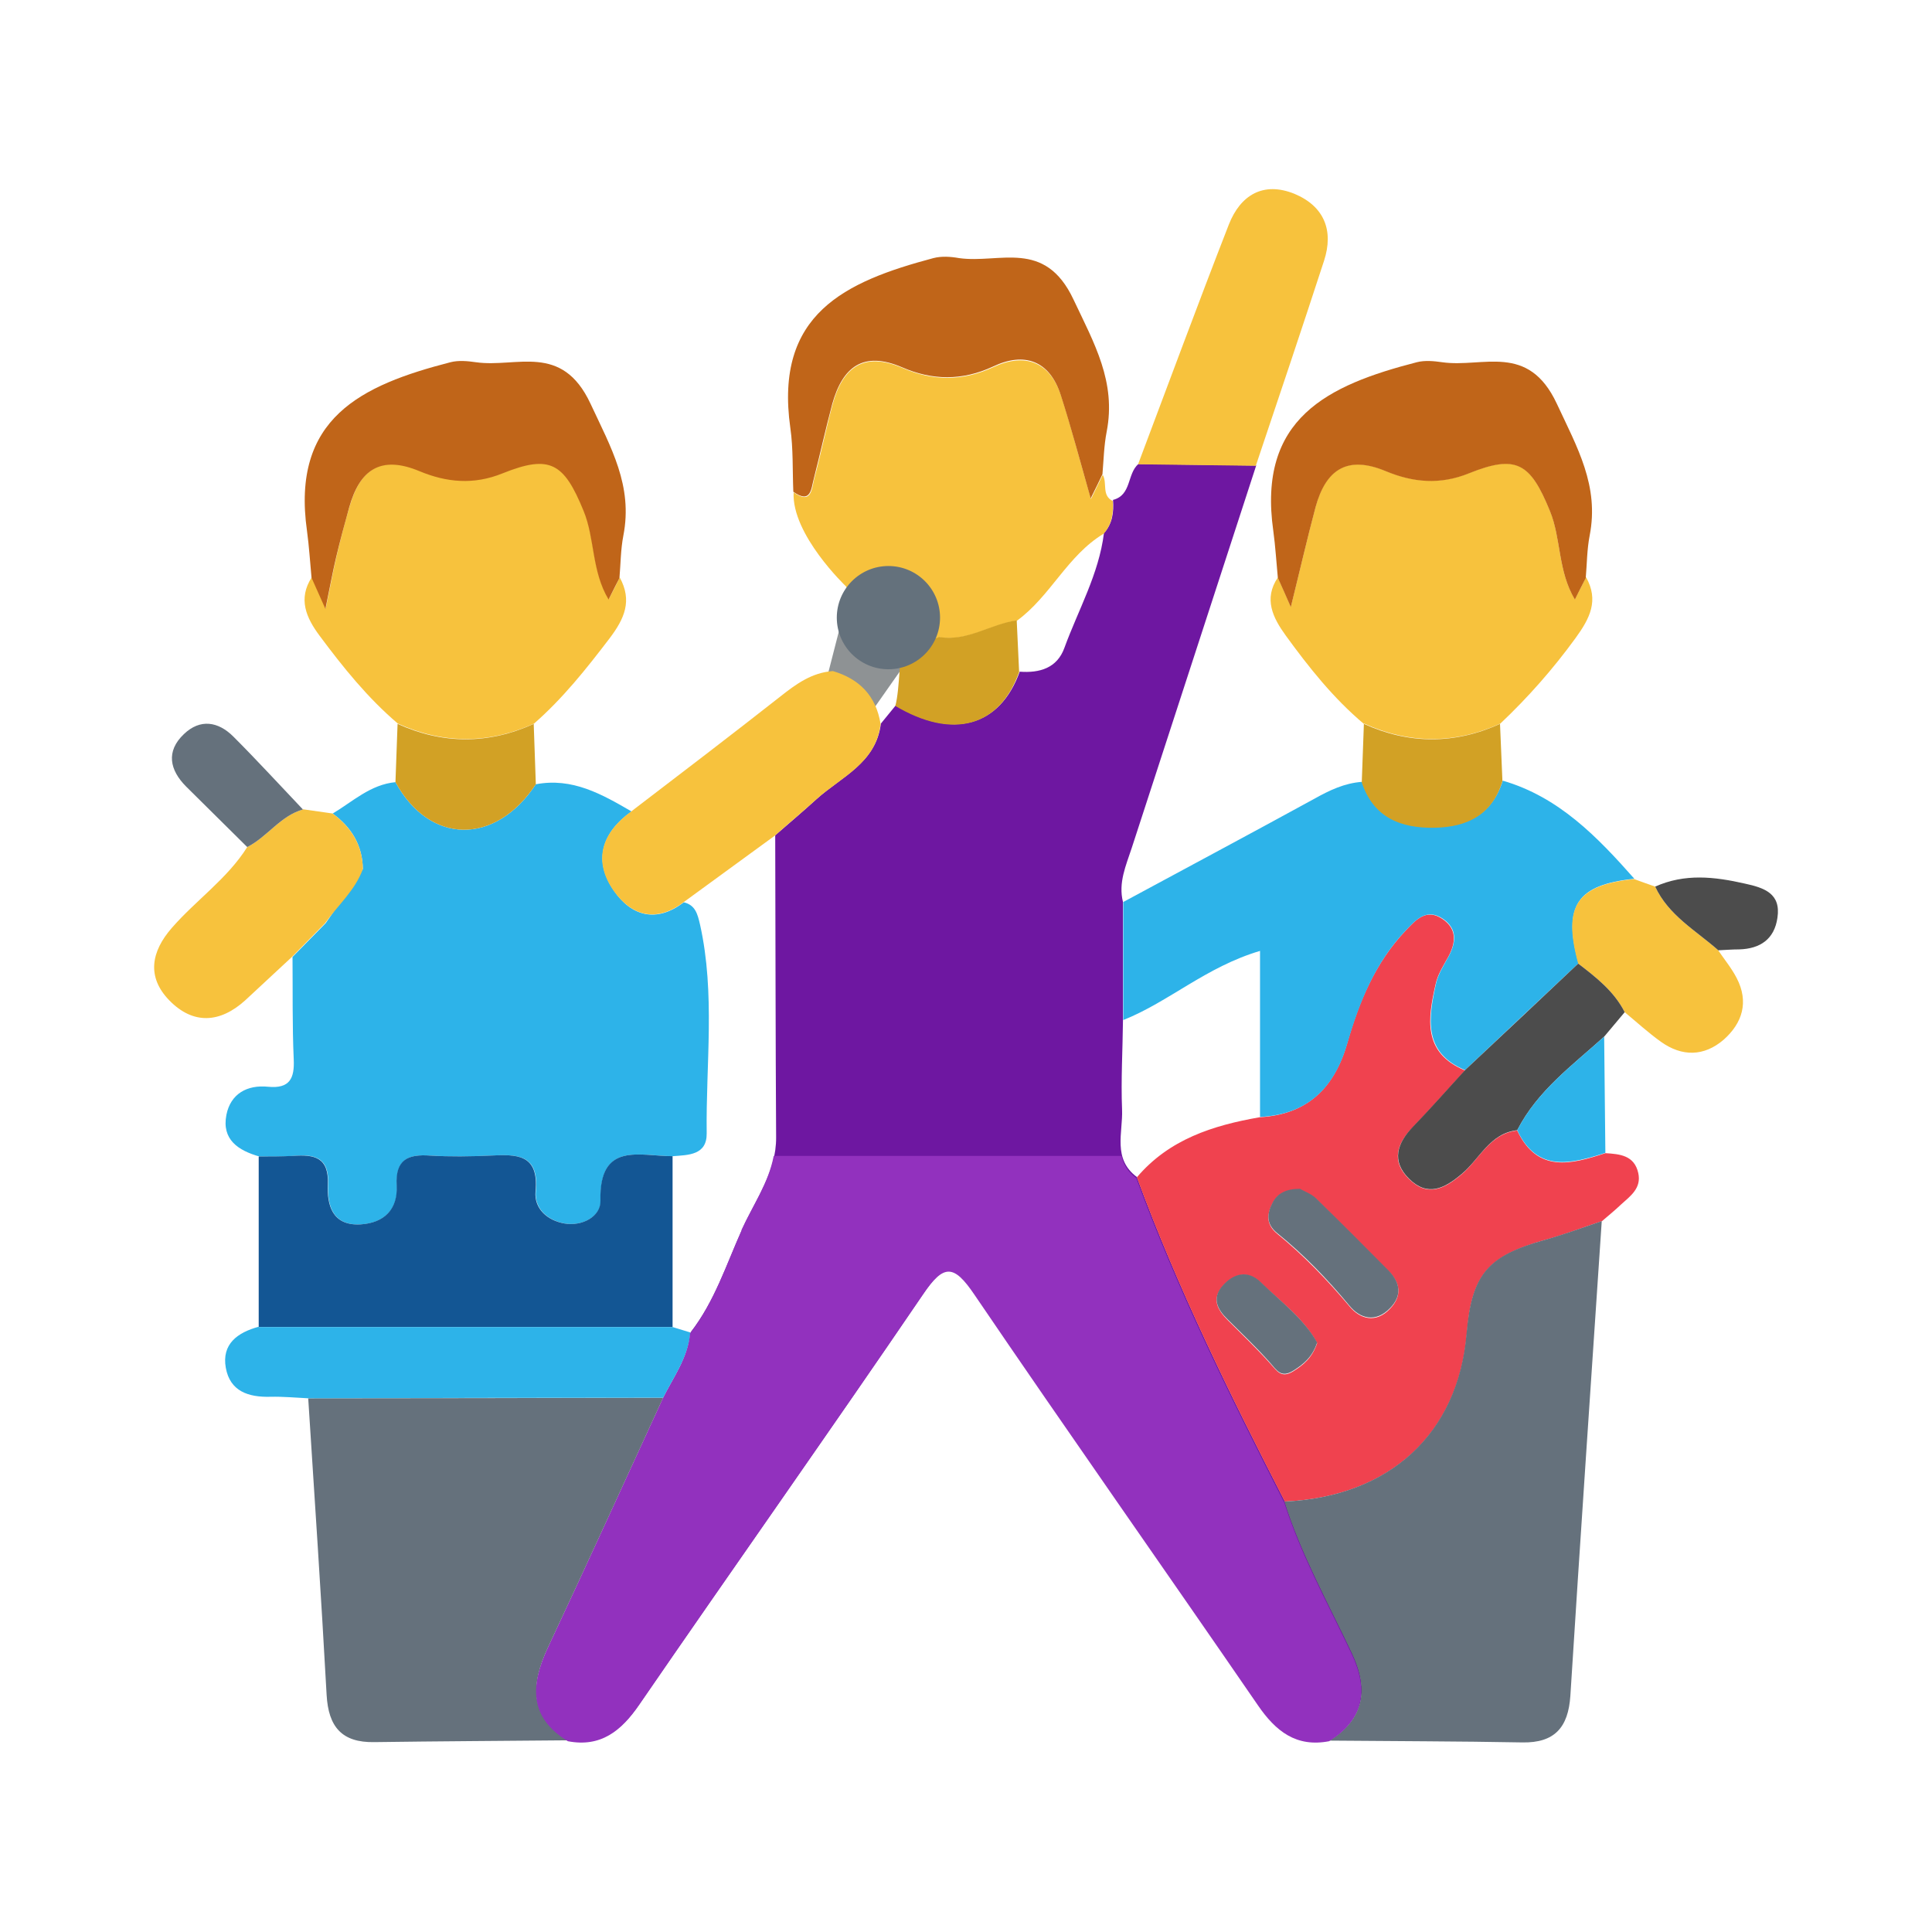
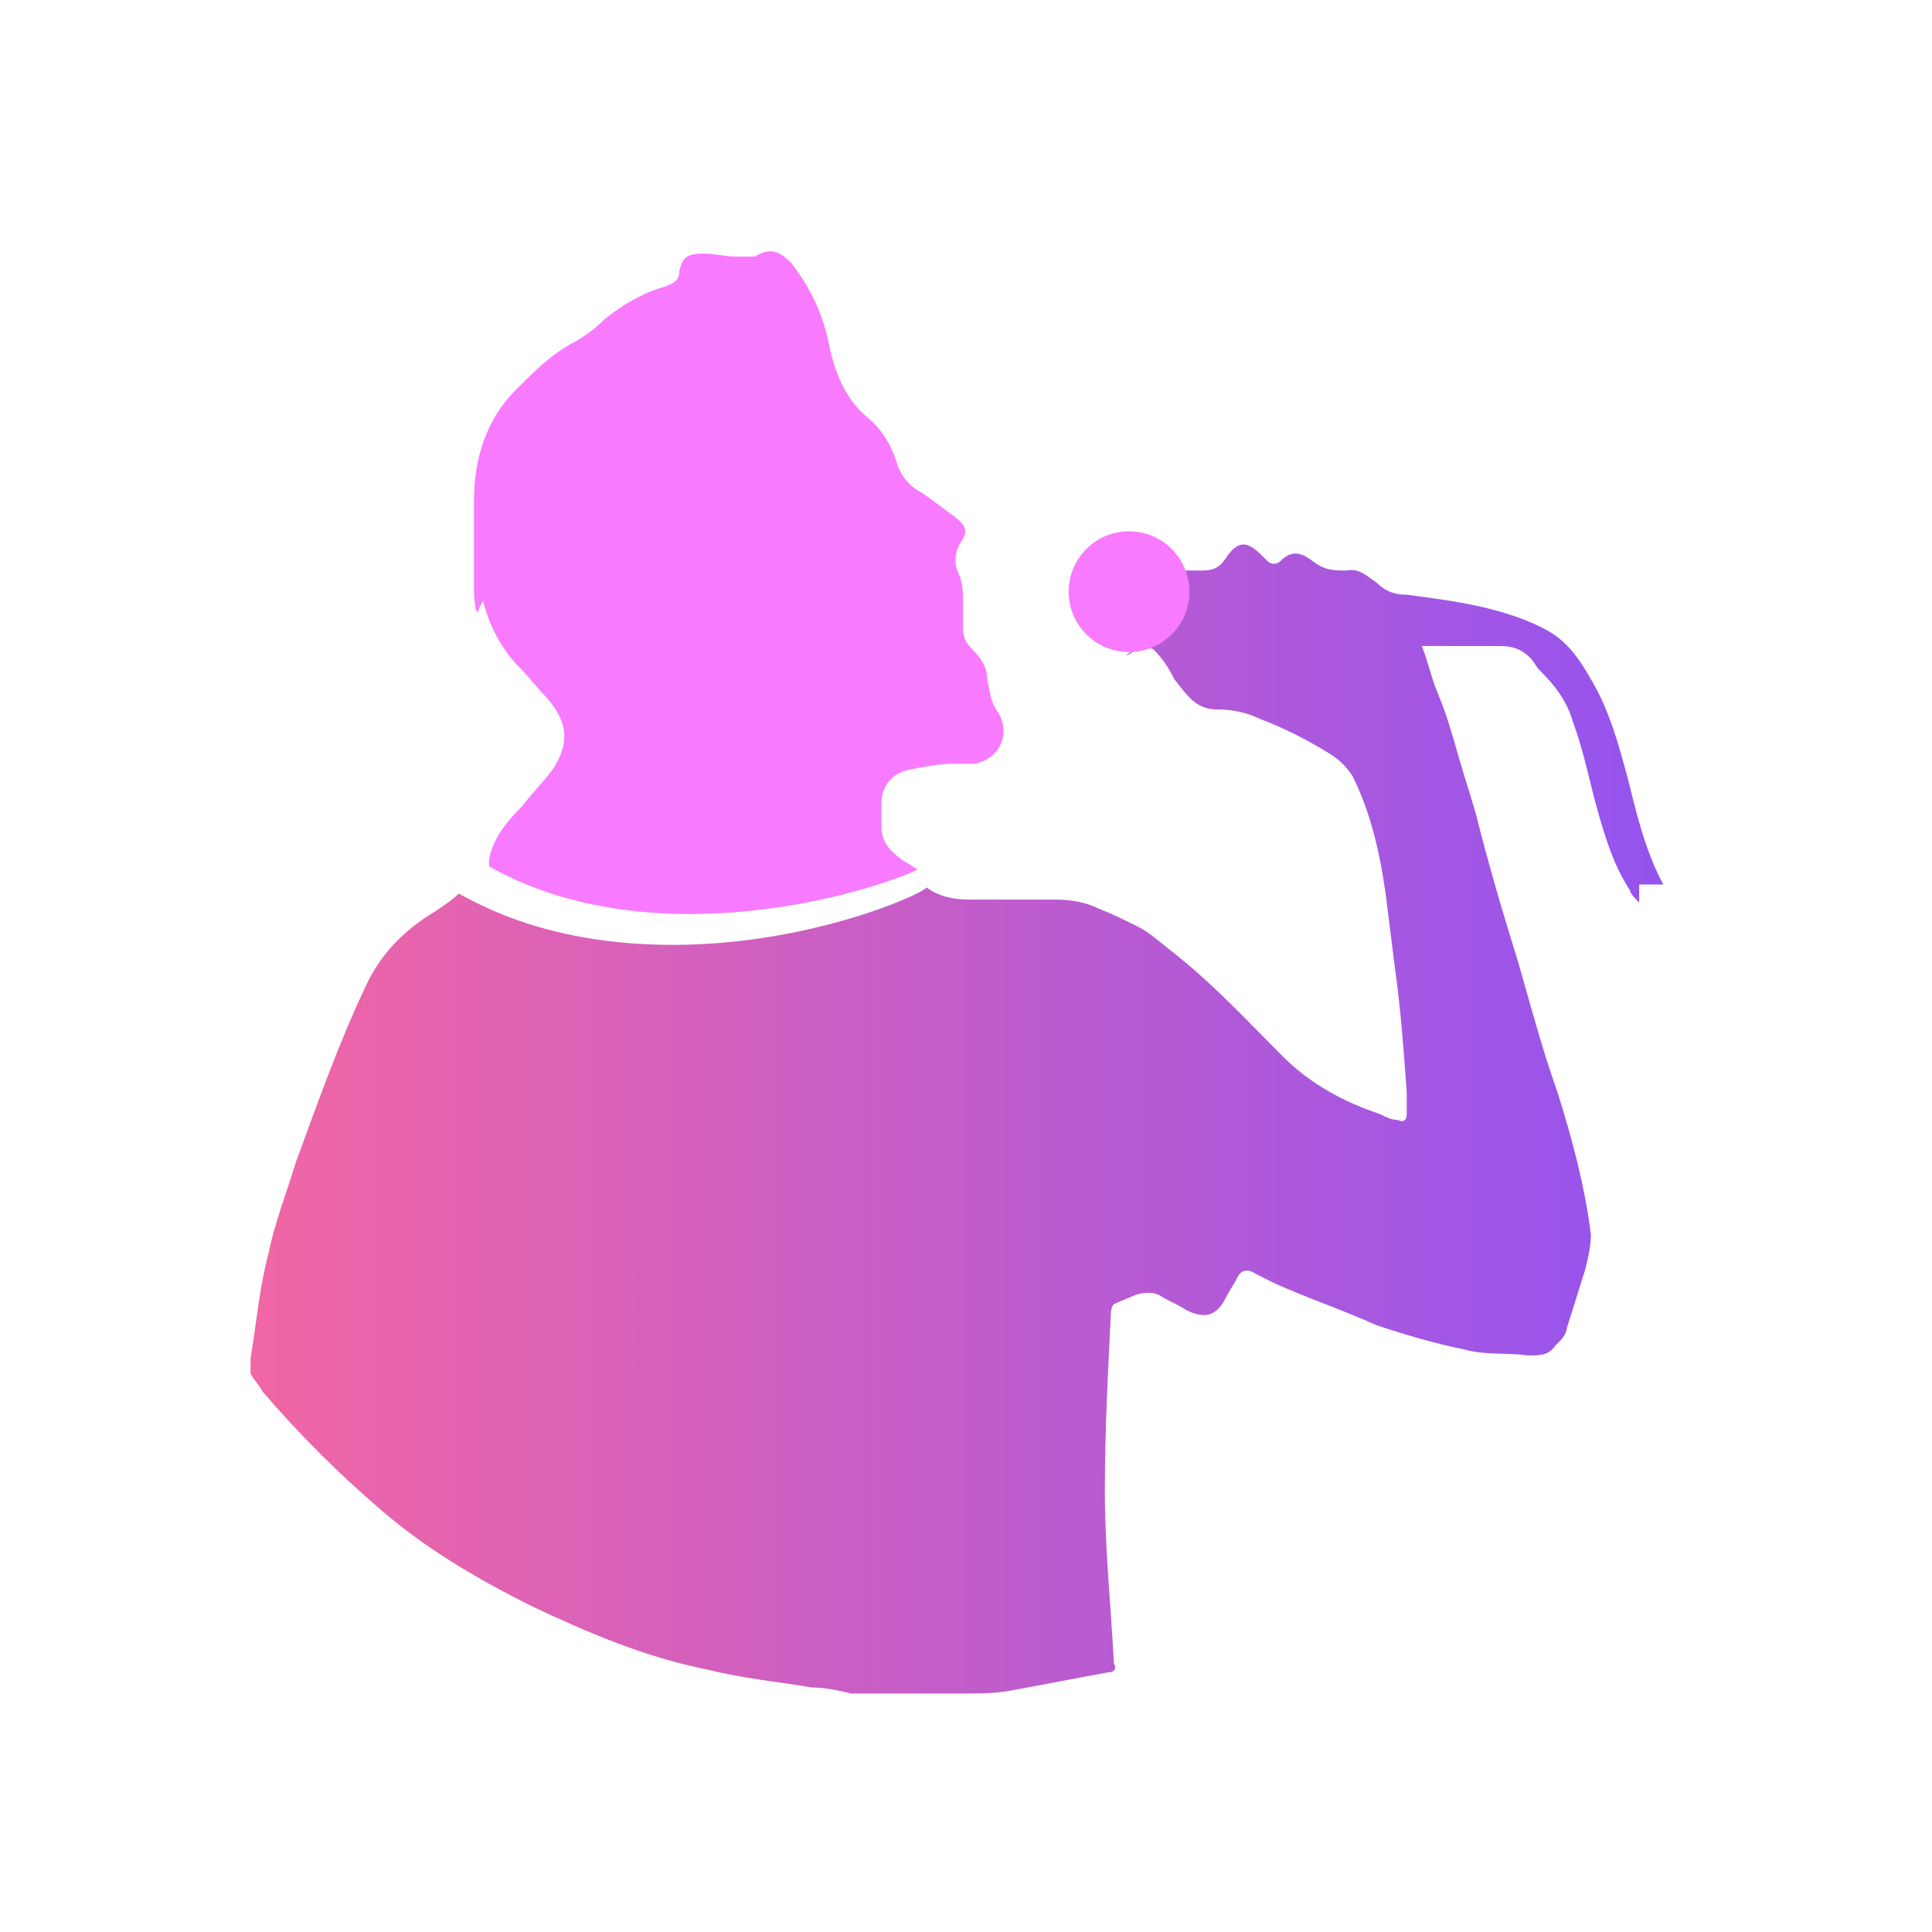
<svg xmlns="http://www.w3.org/2000/svg" id="Layer_1" data-name="Layer 1" viewBox="0 0 64 64">
  <defs>
    <style>
      .cls-1 {
-         fill: #64717c;
+         fill: url(#linear-gradient);
+       }
+ 
+       .cls-1, .cls-2 {
+         stroke-width: 0px;
      }

      .cls-2 {
-         fill: #4c4c4c;
-       }
- 
-       .cls-3 {
-         fill: #6e17a1;
-       }
- 
-       .cls-4 {
-         fill: #65717c;
-       }
- 
-       .cls-5 {
-         fill: #8e9294;
-       }
- 
-       .cls-6 {
-         fill: #9231be;
-       }
- 
-       .cls-7 {
-         fill: #2db3e9;
-       }
- 
-       .cls-8 {
-         fill: #135694;
-       }
- 
-       .cls-9 {
-         fill: #c06519;
-       }
- 
-       .cls-10 {
-         fill: #f0424f;
-       }
- 
-       .cls-11 {
-         fill: #f7c23d;
-       }
- 
-       .cls-12 {
-         fill: #d2a125;
+         fill: #f87bff;
      }
    </style>
+     <linearGradient id="linear-gradient" x1="8.8" y1="37" x2="55.2" y2="37" gradientUnits="userSpaceOnUse">
+       <stop offset="0" stop-color="#f066a6" />
+       <stop offset="1" stop-color="#9453ef" />
+     </linearGradient>
  </defs>
-   <polygon class="cls-5" points="28.68 23.85 27.21 23.17 27.79 20.91 30.02 21.94 28.68 23.85" />
  <g>
-     <path class="cls-3" d="M41.61,15.43c-1.37,4.22-2.75,8.44-4.12,12.66-.19,.58-.45,1.15-.29,1.79,0,1.3,0,2.6,0,3.91-.01,.99-.07,1.98-.03,2.97,.03,.76-.32,1.63,.49,2.23,1.36,3.7,3.1,7.24,4.9,10.74,.55,1.75,1.45,3.36,2.23,5.01,.56,1.19,.43,2.17-.74,2.9-1.09,.21-1.77-.33-2.36-1.19-3.12-4.54-6.3-9.04-9.39-13.6-.69-1.02-1.02-1.02-1.71,0-3.1,4.56-6.28,9.05-9.4,13.59-.59,.86-1.26,1.41-2.36,1.2-1.29-.79-1.24-1.85-.67-3.07,1.29-2.75,2.55-5.52,3.82-8.28,.35-.7,.83-1.34,.9-2.16,.8-1.03,1.19-2.26,1.71-3.42,.44-.98,1.13-1.88,1.12-3.04-.02-3.33-.02-6.66-.03-10,.46-.4,.92-.79,1.37-1.2,.82-.74,1.97-1.2,2.13-2.5,.16-.2,.33-.4,.49-.6,1.9,1.13,3.45,.7,4.11-1.12,.66,.05,1.24-.12,1.48-.79,.46-1.26,1.14-2.44,1.31-3.8,.28-.31,.33-.69,.3-1.1,.62-.16,.46-.86,.84-1.19,1.3,.02,2.61,.03,3.91,.05Z" />
-     <path class="cls-7" d="M12.02,28.79c-.01-.79-.38-1.39-1-1.84,.67-.4,1.25-.96,2.08-1.04,1.13,2.07,3.3,2.11,4.65,.07,1.21-.23,2.19,.33,3.17,.9-.98,.7-1.28,1.62-.58,2.63,.57,.83,1.4,1.08,2.31,.38,.39,.09,.46,.4,.54,.74,.51,2.29,.19,4.61,.22,6.91,.01,.73-.61,.72-1.12,.76-1.09,0-2.45-.5-2.39,1.48,.01,.5-.59,.85-1.19,.75-.57-.1-1.01-.49-.96-1.06,.12-1.26-.64-1.23-1.5-1.19-.66,.03-1.33,.04-1.99,0-.74-.05-1.16,.12-1.11,.99,.04,.77-.4,1.24-1.2,1.29-.94,.05-1.11-.64-1.08-1.32,.04-.91-.45-1.01-1.15-.95-.38,.03-.76,.02-1.13,.02-.7-.2-1.25-.56-1.09-1.38,.14-.7,.69-1,1.38-.93,.72,.07,.88-.28,.85-.91-.05-1.13-.03-2.26-.04-3.39,.37-.37,.73-.75,1.1-1.12" />
-     <path class="cls-10" d="M42.56,49.74c-1.8-3.51-3.54-7.04-4.9-10.74,1.07-1.26,2.52-1.72,4.07-1.99,1.59-.09,2.48-.99,2.9-2.46,.39-1.37,.93-2.67,1.94-3.73,.33-.35,.68-.74,1.21-.38,.49,.33,.45,.78,.2,1.25-.16,.29-.35,.58-.42,.9-.26,1.14-.45,2.28,.97,2.87-.57,.62-1.13,1.26-1.72,1.87-.54,.55-.74,1.14-.13,1.73,.61,.6,1.16,.33,1.74-.16,.59-.5,.93-1.35,1.84-1.45,.67,1.42,1.79,1.12,2.92,.75,.48,.03,.96,.07,1.09,.66,.11,.5-.26,.76-.57,1.04-.2,.19-.42,.37-.63,.55-.63,.21-1.25,.45-1.88,.62-1.91,.54-2.44,1.15-2.6,3.11-.28,3.31-2.55,5.4-6.02,5.56Zm.51-10.34c-.47,0-.76,.15-.92,.47-.18,.35-.22,.69,.16,1,.88,.72,1.66,1.53,2.39,2.4,.35,.43,.88,.58,1.35,.08,.41-.43,.33-.86-.05-1.24-.8-.81-1.6-1.61-2.41-2.4-.16-.15-.39-.23-.51-.3Zm.56,5.09c-.43-.8-1.2-1.37-1.88-2.01-.42-.41-.89-.28-1.25,.13-.37,.42-.17,.78,.17,1.12,.47,.47,.95,.93,1.4,1.43,.23,.25,.37,.52,.78,.26,.33-.21,.61-.43,.78-.92Z" />
-     <path class="cls-4" d="M42.56,49.74c3.47-.16,5.74-2.25,6.02-5.56,.17-1.97,.69-2.58,2.6-3.11,.64-.18,1.26-.41,1.88-.62-.35,5.24-.71,10.49-1.04,15.73-.07,1.04-.52,1.56-1.59,1.54-2.13-.04-4.26-.04-6.39-.06,1.17-.73,1.3-1.72,.74-2.9-.78-1.65-1.67-3.25-2.23-5.01Z" />
-     <path class="cls-4" d="M21.97,46.3c-1.27,2.76-2.53,5.53-3.82,8.28-.57,1.22-.62,2.28,.67,3.07-2.14,.02-4.28,.03-6.42,.06-1.08,.02-1.52-.51-1.58-1.56-.18-3.28-.4-6.55-.61-9.83,3.92,0,7.84-.01,11.76-.02Z" />
-     <path class="cls-7" d="M48.54,35.45c-1.41-.58-1.22-1.73-.97-2.87,.07-.31,.26-.61,.42-.9,.25-.47,.29-.92-.2-1.25-.53-.35-.88,.03-1.21,.38-1.01,1.05-1.54,2.36-1.94,3.73-.42,1.48-1.31,2.38-2.9,2.46,0-1.8,0-3.61,0-5.5-1.79,.53-3.02,1.69-4.53,2.29,0-1.3,0-2.6,0-3.91,2.11-1.14,4.23-2.27,6.33-3.42,.5-.28,1-.52,1.58-.56,.39,1.17,1.28,1.52,2.41,1.5,1.08-.02,1.9-.43,2.25-1.54,1.86,.54,3.13,1.86,4.36,3.25-1.91,.2-2.37,.89-1.85,2.8-1.25,1.17-2.5,2.35-3.74,3.52Z" />
-     <path class="cls-11" d="M20.53,19.13c.42,.77,.16,1.36-.34,2.02-.77,1.01-1.55,1.99-2.5,2.82-1.5,.68-3.01,.68-4.51,0-1-.85-1.82-1.87-2.6-2.92-.43-.58-.72-1.21-.25-1.93,.13,.29,.26,.58,.46,1.03,.15-.71,.24-1.22,.36-1.73,.13-.55,.27-1.1,.43-1.64,.35-1.23,1.04-1.73,2.33-1.19,.89,.37,1.78,.46,2.75,.07,1.57-.63,2.03-.35,2.68,1.24,.38,.92,.26,2,.83,2.94,.16-.31,.27-.52,.37-.73Z" />
-     <path class="cls-11" d="M45.18,23.98c-1.01-.85-1.82-1.87-2.59-2.93-.42-.58-.74-1.21-.26-1.92,.13,.29,.26,.58,.43,.97,.3-1.2,.54-2.26,.82-3.31,.33-1.24,1.04-1.73,2.33-1.19,.89,.37,1.78,.46,2.75,.07,1.57-.63,2.03-.35,2.68,1.24,.38,.92,.26,2,.83,2.94,.16-.32,.27-.52,.37-.73,.43,.77,.13,1.36-.35,2.02-.75,1.03-1.57,1.96-2.49,2.83-1.5,.68-3.01,.68-4.51,0Z" />
-     <path class="cls-8" d="M8.58,38.31c.38,0,.76,0,1.13-.02,.7-.05,1.19,.04,1.15,.95-.03,.67,.14,1.37,1.08,1.32,.8-.05,1.24-.51,1.2-1.29-.05-.87,.38-1.04,1.11-.99,.66,.04,1.33,.03,1.99,0,.86-.04,1.62-.07,1.5,1.19-.05,.57,.39,.96,.96,1.06,.6,.1,1.2-.24,1.19-.75-.05-1.98,1.3-1.48,2.39-1.48,0,1.89,0,3.77,0,5.66-4.57,0-9.14,0-13.71,0,0-1.88,0-3.76,0-5.64Z" />
-     <path class="cls-11" d="M36.86,16.58c.03,.4-.02,.78-.3,1.1-1.2,.72-1.76,2.07-2.87,2.88-.87,.12-1.64,.71-2.57,.55-.67,.4-.89,.22-1.94-.48-.74-.49-1.16-1.21-1.16-1.21,0,0-1.8-1.71-1.73-3.11,.59,.42,.6-.11,.68-.44,.22-.82,.39-1.65,.61-2.47,.33-1.22,1.02-1.77,2.32-1.21,.99,.43,1.98,.45,3.01-.03,1.03-.48,1.87-.19,2.24,.95,.35,1.08,.63,2.18,.99,3.42,.19-.39,.29-.59,.39-.8,.16,.27-.05,.69,.34,.87Z" />
-     <path class="cls-9" d="M36.52,15.71c-.1,.21-.2,.42-.39,.8-.35-1.23-.64-2.33-.99-3.42-.37-1.15-1.21-1.44-2.24-.95-1.03,.48-2.02,.46-3.01,.03-1.3-.56-1.98-.01-2.32,1.21-.22,.82-.4,1.65-.61,2.47-.09,.33-.09,.86-.68,.44-.03-.71,0-1.43-.1-2.12-.53-3.77,1.81-4.84,4.74-5.62,.27-.07,.57-.05,.85,0,1.34,.19,2.84-.65,3.79,1.37,.69,1.46,1.42,2.73,1.1,4.38-.09,.46-.1,.94-.14,1.41Z" />
-     <path class="cls-9" d="M20.53,19.13c-.11,.21-.21,.41-.37,.73-.57-.95-.45-2.02-.83-2.94-.65-1.59-1.11-1.87-2.68-1.24-.96,.39-1.86,.3-2.75-.07-1.29-.54-1.98-.05-2.33,1.19-.15,.54-.3,1.09-.43,1.64-.12,.5-.21,1.01-.36,1.73-.2-.45-.33-.74-.46-1.03-.05-.52-.08-1.04-.15-1.55-.53-3.74,1.8-4.83,4.75-5.59,.27-.07,.57-.04,.85,0,1.34,.19,2.84-.66,3.79,1.37,.68,1.46,1.41,2.72,1.09,4.37-.09,.46-.09,.94-.13,1.41Z" />
-     <path class="cls-9" d="M52.54,19.13c-.11,.21-.21,.41-.37,.73-.57-.95-.45-2.02-.83-2.94-.65-1.59-1.11-1.87-2.68-1.24-.96,.39-1.86,.3-2.75-.07-1.29-.54-1.99-.05-2.33,1.19-.28,1.05-.52,2.1-.82,3.31-.17-.39-.3-.68-.43-.97-.05-.52-.08-1.04-.15-1.55-.53-3.73,1.8-4.83,4.75-5.59,.27-.07,.57-.04,.85,0,1.34,.19,2.84-.66,3.79,1.37,.68,1.46,1.41,2.72,1.09,4.37-.09,.46-.09,.94-.13,1.41Z" />
-     <path class="cls-11" d="M22.64,29.89c-.91,.69-1.73,.44-2.31-.38-.7-1-.4-1.92,.58-2.63,1.65-1.26,3.3-2.52,4.93-3.8,.53-.42,1.05-.8,1.75-.85,.88,.26,1.43,.82,1.58,1.75-.15,1.31-1.31,1.76-2.13,2.5-.45,.41-.92,.8-1.37,1.2-1.01,.74-2.02,1.47-3.03,2.21Z" />
-     <path class="cls-7" d="M8.57,43.96c4.57,0,9.14,0,13.71,0,.2,.06,.4,.12,.59,.18-.07,.82-.55,1.46-.9,2.16-3.92,0-7.84,.01-11.76,.02-.42-.02-.84-.06-1.25-.05-.73,.02-1.34-.18-1.48-.96-.14-.79,.39-1.17,1.09-1.36Z" />
-     <path class="cls-11" d="M41.61,15.43c-1.3-.02-2.61-.03-3.91-.05,1-2.65,1.98-5.31,3.01-7.95,.38-.96,1.13-1.43,2.17-1.01,.98,.41,1.31,1.21,.98,2.22-.74,2.27-1.5,4.53-2.26,6.79Z" />
-     <path class="cls-11" d="M11.02,26.95c.62,.46,.99,1.05,1,1.84-.26,.71-.83,1.2-1.25,1.79-.37,.37-.73,.75-1.1,1.12-.52,.48-1.03,.96-1.55,1.44-.83,.75-1.72,.81-2.51,0-.76-.78-.6-1.62,.08-2.4,.8-.92,1.84-1.63,2.5-2.68,.67-.34,1.1-1.04,1.86-1.25,.33,.05,.65,.09,.98,.14Z" />
-     <path class="cls-11" d="M52.28,31.92c-.52-1.9-.06-2.6,1.85-2.8,.23,.08,.46,.17,.7,.25,.44,.95,1.34,1.45,2.08,2.1,.21,.31,.45,.6,.62,.93,.41,.79,.19,1.49-.43,2.04-.65,.56-1.38,.57-2.08,.07-.42-.3-.8-.65-1.2-.98-.35-.69-.94-1.15-1.54-1.61Z" />
-     <path class="cls-2" d="M52.28,31.92c.6,.46,1.19,.92,1.54,1.61-.23,.27-.45,.54-.68,.81-1.05,.95-2.21,1.79-2.88,3.1-.91,.1-1.24,.95-1.84,1.45-.58,.49-1.13,.76-1.74,.16-.6-.59-.4-1.18,.13-1.73,.59-.61,1.15-1.25,1.72-1.87,1.25-1.17,2.5-2.35,3.74-3.52Z" />
-     <path class="cls-12" d="M45.18,23.98c1.5,.68,3.01,.68,4.51,0,.03,.63,.05,1.26,.08,1.9-.34,1.11-1.16,1.52-2.25,1.54-1.13,.02-2.02-.34-2.41-1.5,.02-.64,.05-1.28,.07-1.93Z" />
-     <path class="cls-12" d="M13.17,23.98c1.5,.68,3.01,.68,4.51,0,.02,.67,.05,1.33,.07,2-1.35,2.04-3.52,2-4.65-.07,.02-.64,.05-1.29,.07-1.93Z" />
-     <path class="cls-4" d="M10.05,26.81c-.76,.21-1.19,.91-1.86,1.25-.67-.67-1.35-1.33-2.02-2-.55-.55-.68-1.17-.08-1.74,.54-.52,1.14-.42,1.64,.08,.79,.79,1.54,1.61,2.31,2.42Z" />
-     <path class="cls-7" d="M50.26,37.44c.67-1.31,1.83-2.15,2.88-3.1,.01,1.29,.03,2.57,.04,3.85-1.13,.36-2.25,.67-2.92-.75Z" />
-     <path class="cls-2" d="M56.91,31.47c-.74-.65-1.64-1.15-2.08-2.1,.98-.44,1.96-.33,2.97-.1,.65,.14,1.2,.33,1.08,1.13-.1,.71-.57,1.03-1.27,1.05-.23,0-.47,.02-.7,.03Z" />
-     <path class="cls-12" d="M29.66,23.38c.15-.55,.13-1.73,.27-2.28,.34-.22,.84,.21,1.18,0,.93,.16,1.7-.43,2.57-.55,.03,.57,.05,1.14,.08,1.71-.65,1.83-2.21,2.25-4.11,1.12Z" />
-     <path class="cls-4" d="M43.08,39.39c.12,.07,.35,.15,.51,.3,.81,.79,1.61,1.59,2.41,2.4,.38,.39,.46,.82,.05,1.24-.48,.5-1,.35-1.35-.08-.73-.88-1.51-1.69-2.39-2.4-.38-.31-.34-.65-.16-1,.16-.32,.45-.47,.92-.47Z" />
-     <path class="cls-4" d="M43.63,44.48c-.16,.48-.45,.71-.78,.92-.41,.26-.55,0-.78-.26-.44-.5-.93-.96-1.4-1.43-.34-.33-.54-.7-.17-1.12,.36-.41,.83-.53,1.25-.13,.67,.65,1.44,1.22,1.88,2.01Z" />
+     <path class="cls-2" d="m16,19.9c.2.8.6,1.6,1.2,2.2.3.3.6.7.9,1,.7.8.8,1.5.2,2.4-.3.4-.7.8-1,1.2-.5.5-1,1.1-1.1,1.8,0,0,0,.1,0,.2,5.5,3.1,12.8.8,14.2.1-.2-.1-.3-.2-.5-.3-.4-.3-.7-.6-.7-1.1,0-.3,0-.6,0-.8,0-.6.4-1,.9-1.1.5-.1,1-.2,1.5-.2.2,0,.5,0,.7,0,.9-.2,1.2-1.1.7-1.8-.2-.3-.2-.6-.3-1,0-.4-.2-.7-.5-1-.2-.2-.3-.4-.3-.7,0-.3,0-.6,0-.8,0-.3,0-.6-.1-.9-.2-.4-.2-.7,0-1.1.3-.4.2-.6-.2-.9-.4-.3-.8-.6-1.1-.8-.4-.2-.7-.6-.8-1-.2-.6-.5-1.1-1-1.5-.7-.6-1-1.4-1.2-2.2-.2-1.1-.6-2-1.3-2.9-.4-.4-.7-.5-1.2-.2-.2,0-.4,0-.6,0-.4,0-.7-.1-1.1-.1-.5,0-.7.1-.8.6,0,.3-.2.4-.5.5-.7.2-1.4.6-2,1.1-.3.3-.7.6-1.1.8-.7.4-1.2.9-1.8,1.5-1,1-1.4,2.3-1.4,3.7,0,.9,0,1.8,0,2.8,0,.3,0,.6.1.9Z" />
+     <path class="cls-1" d="m55.1,29.3c-.6-1.1-.9-2.4-1.2-3.6-.3-1.1-.6-2.2-1.2-3.2-.4-.7-.8-1.3-1.6-1.7-1.4-.7-3-.9-4.5-1.1-.4,0-.7-.1-1-.4-.3-.2-.6-.5-1-.4-.4,0-.7,0-1.1-.3-.4-.3-.7-.4-1.1,0-.1.1-.3.1-.4,0,0,0-.1-.1-.2-.2-.5-.5-.8-.5-1.2.1-.2.3-.4.4-.8.4-.3,0-.6,0-.9,0,0,0-.2,0-.3,0,0,.2,0,.4,0,.6,0,.9-.5,1.7-1.3,2.2.1,0,.2-.1.4-.2.2-.2.4,0,.5,0,.3.3.5.6.7,1,.4.5.7,1,1.4,1,.5,0,1,.1,1.4.3.8.3,1.6.7,2.4,1.2.3.2.5.4.7.7.6,1.2.9,2.5,1.1,3.9.1.8.2,1.6.3,2.4.2,1.4.3,2.8.4,4.2,0,.2,0,.5,0,.7,0,.2-.1.3-.3.2-.2,0-.4-.1-.6-.2-1.2-.4-2.3-1-3.2-1.9-1.2-1.2-2.3-2.4-3.7-3.5-.4-.3-.7-.6-1.1-.8-.4-.2-.8-.4-1.3-.6-.4-.2-.9-.3-1.4-.3-1,0-1.9,0-2.9,0-.5,0-1-.1-1.4-.4h0c-.3.3-4,1.9-8.4,1.9-2.3,0-4.8-.4-7.1-1.7-.2.2-.5.4-.8.6-1,.6-1.8,1.4-2.3,2.5-.9,1.9-1.6,3.9-2.3,5.8-.3,1-.7,2-.9,3-.3,1.1-.4,2.3-.6,3.5,0,.2,0,.4,0,.5.1.2.3.4.4.6,1.2,1.4,2.5,2.7,3.9,3.9,1.5,1.3,3.2,2.3,5,3.2,1.9.9,3.8,1.7,5.8,2.1,1.2.3,2.3.4,3.5.6.4,0,.9.1,1.3.2h3.2c.1,0,.3,0,.4,0,.6,0,1.2,0,1.7-.1,1.1-.2,2.1-.4,3.2-.6.2,0,.3-.1.2-.3-.1-1.9-.3-3.8-.3-5.7,0-2,.1-3.9.2-5.9,0,0,0-.2.1-.3.2-.1.5-.2.7-.3.3-.1.6-.1.8,0,.3.2.6.3.9.5.6.3,1,.2,1.3-.4.1-.2.3-.5.4-.7.1-.2.3-.3.6-.1.2.1.4.2.6.3,1.1.5,2.3.9,3.4,1.4.9.3,1.9.6,2.9.8.7.2,1.4.1,2.1.2.4,0,.7,0,.9-.3.2-.2.4-.4.4-.6.2-.6.4-1.3.6-1.9.1-.4.2-.8.2-1.2-.2-1.6-.6-3.1-1.1-4.7-.5-1.4-.9-2.9-1.3-4.3-.5-1.6-1-3.3-1.4-4.9-.2-.7-.4-1.3-.6-2-.2-.7-.4-1.4-.7-2.1-.2-.5-.3-1-.5-1.5.4,0,.6,0,.9,0,.6,0,1.2,0,1.7,0,.4,0,.7.1,1,.4.1.1.2.3.3.4.5.5.9,1,1.1,1.7.3.8.5,1.7.7,2.5.3,1.1.6,2.2,1.2,3.1,0,.1.2.3.3.4,0,0,0,0,0,0,0-.2,0-.4,0-.6Z" />
  </g>
-   <circle class="cls-1" cx="29.43" cy="20.46" r="1.71" />
-   <path class="cls-6" d="M24.57,40.75c-.52,1.16-.91,2.39-1.71,3.42-.07,.82-.55,1.46-.9,2.16-1.27,2.76-2.53,5.53-3.82,8.28-.57,1.22-.62,2.28,.67,3.07,1.09,.21,1.77-.34,2.36-1.2,3.12-4.54,6.3-9.04,9.4-13.59,.69-1.02,1.02-1.02,1.71,0,3.1,4.56,6.27,9.06,9.39,13.6,.59,.86,1.27,1.4,2.36,1.19,1.17-.73,1.3-1.72,.74-2.9-.78-1.65-1.67-3.25-2.23-5.01-1.8-3.51-3.54-7.04-4.9-10.74-.29-.22-.43-.47-.49-.74h-11.52c-.17,.9-.7,1.65-1.07,2.46Z" />
+   <circle class="cls-2" cx="37.4" cy="19.6" r="2" />
</svg>
